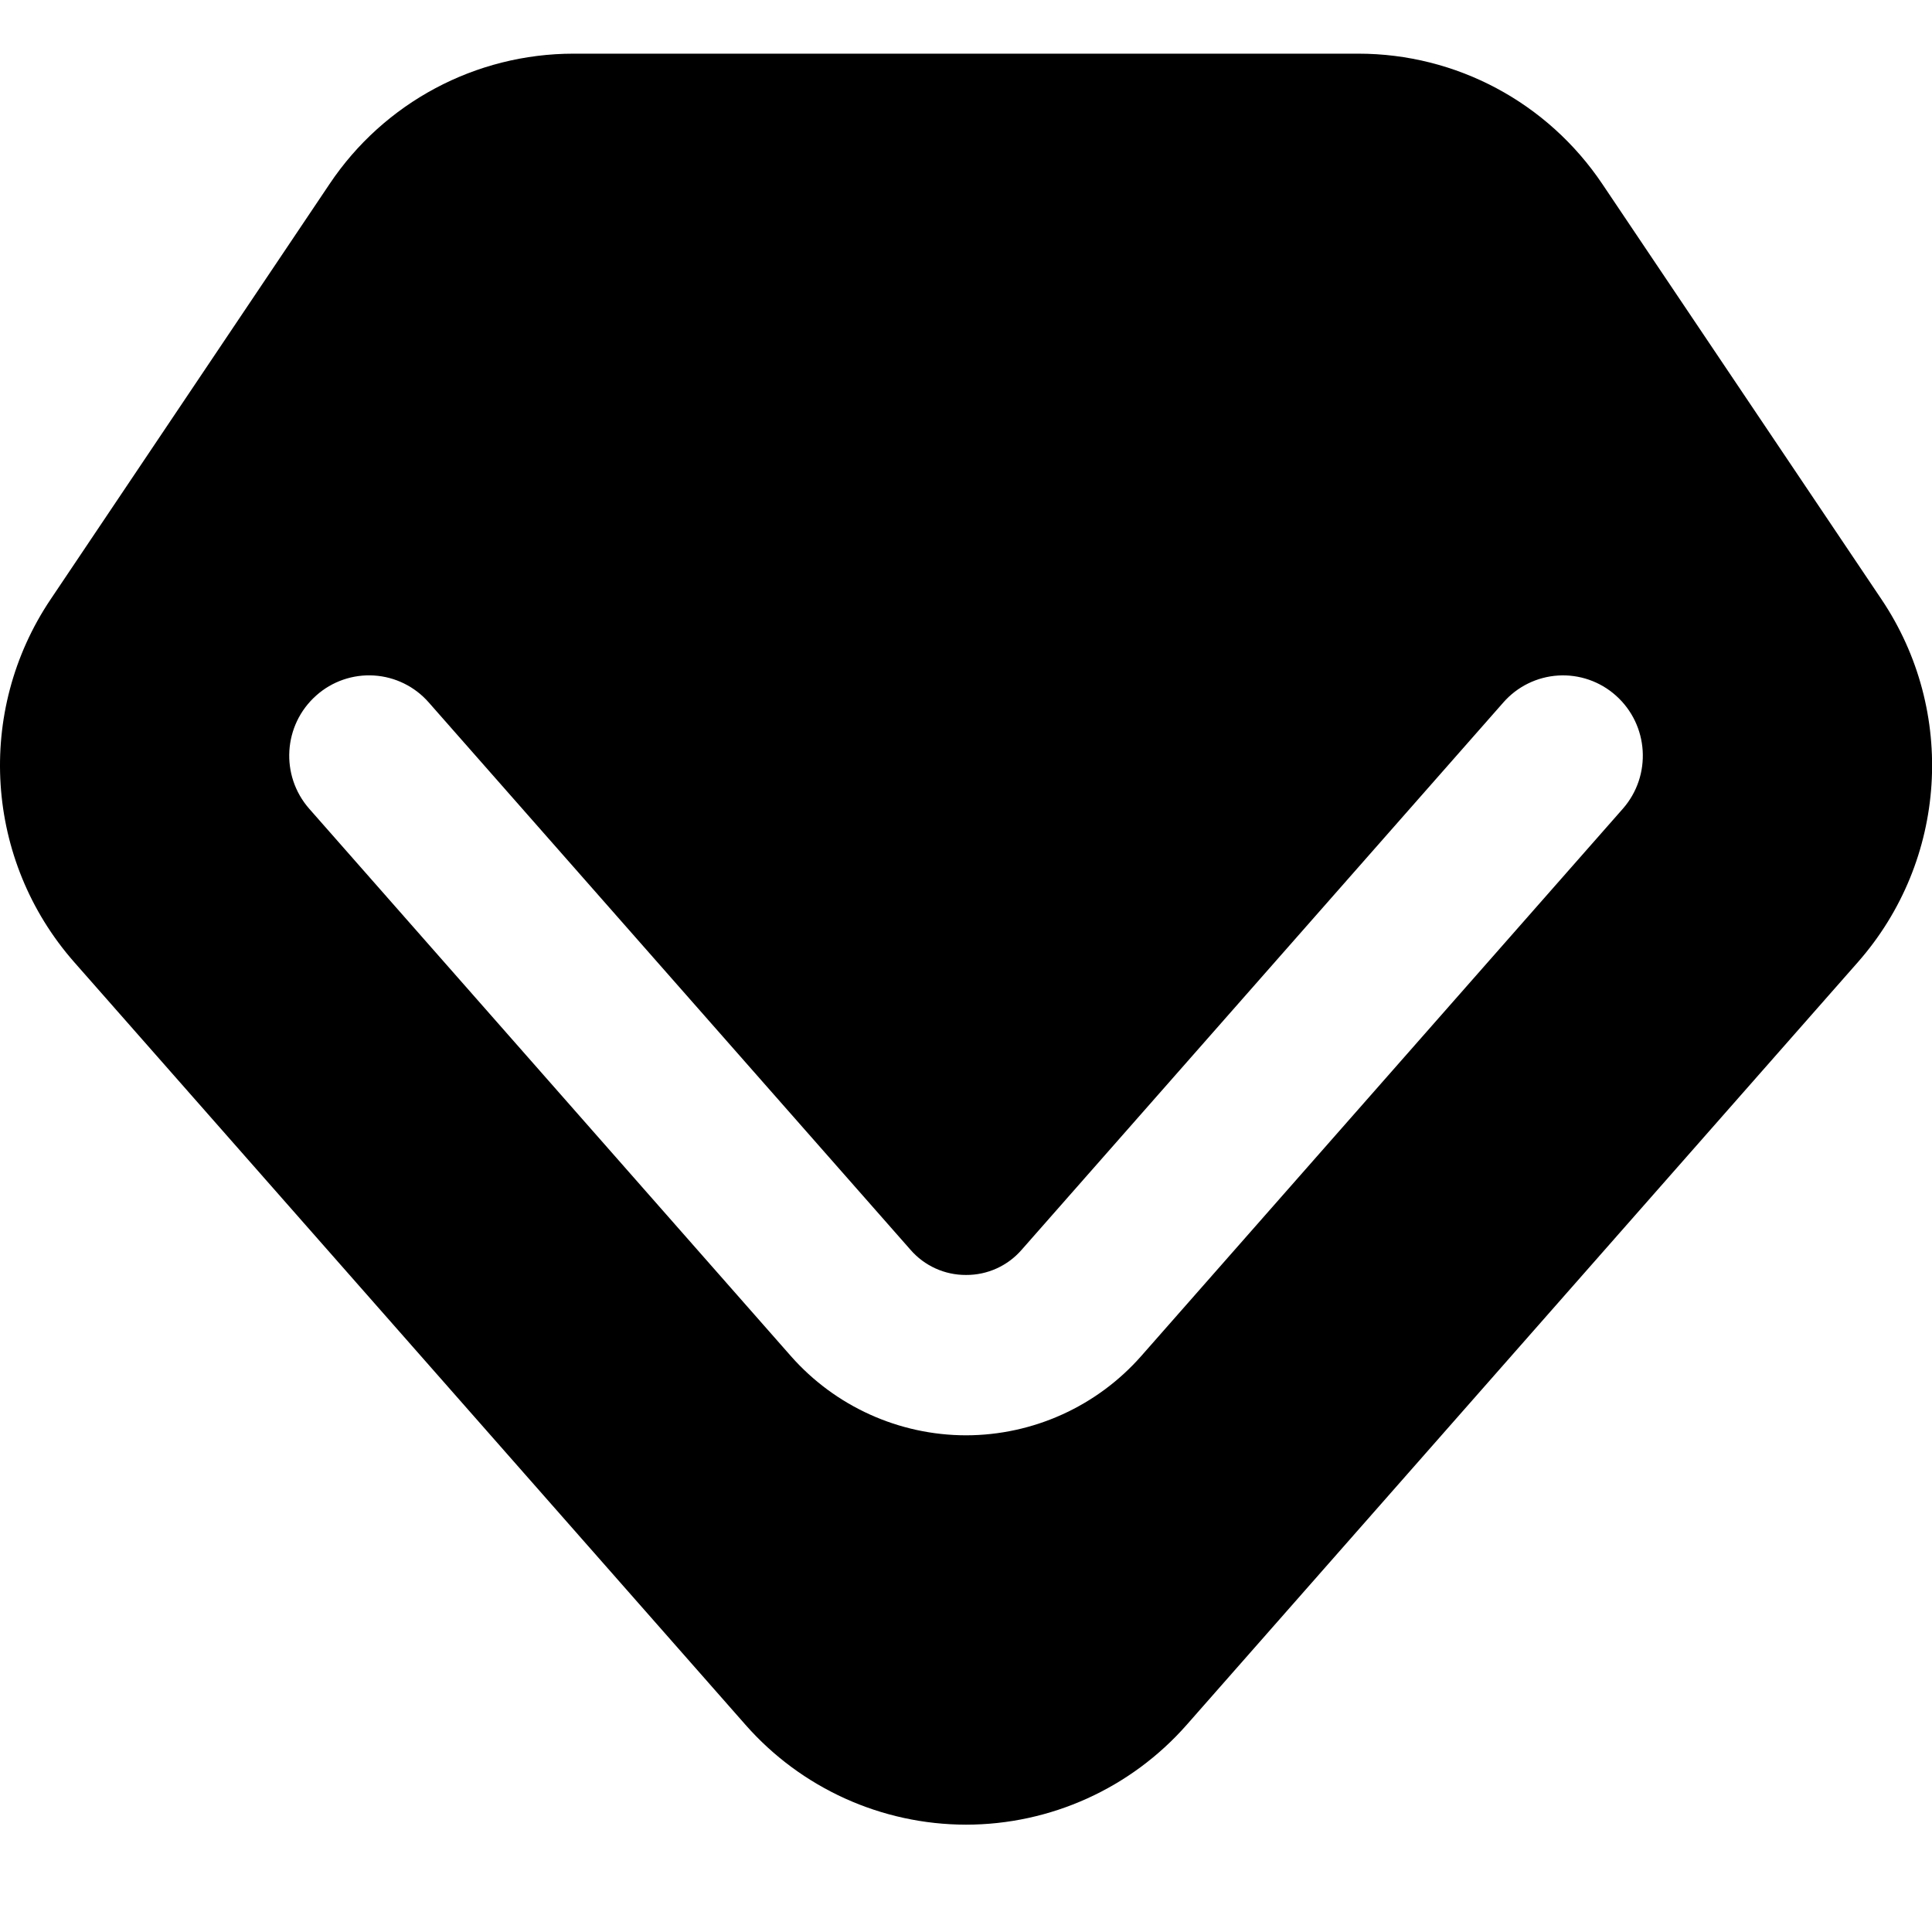
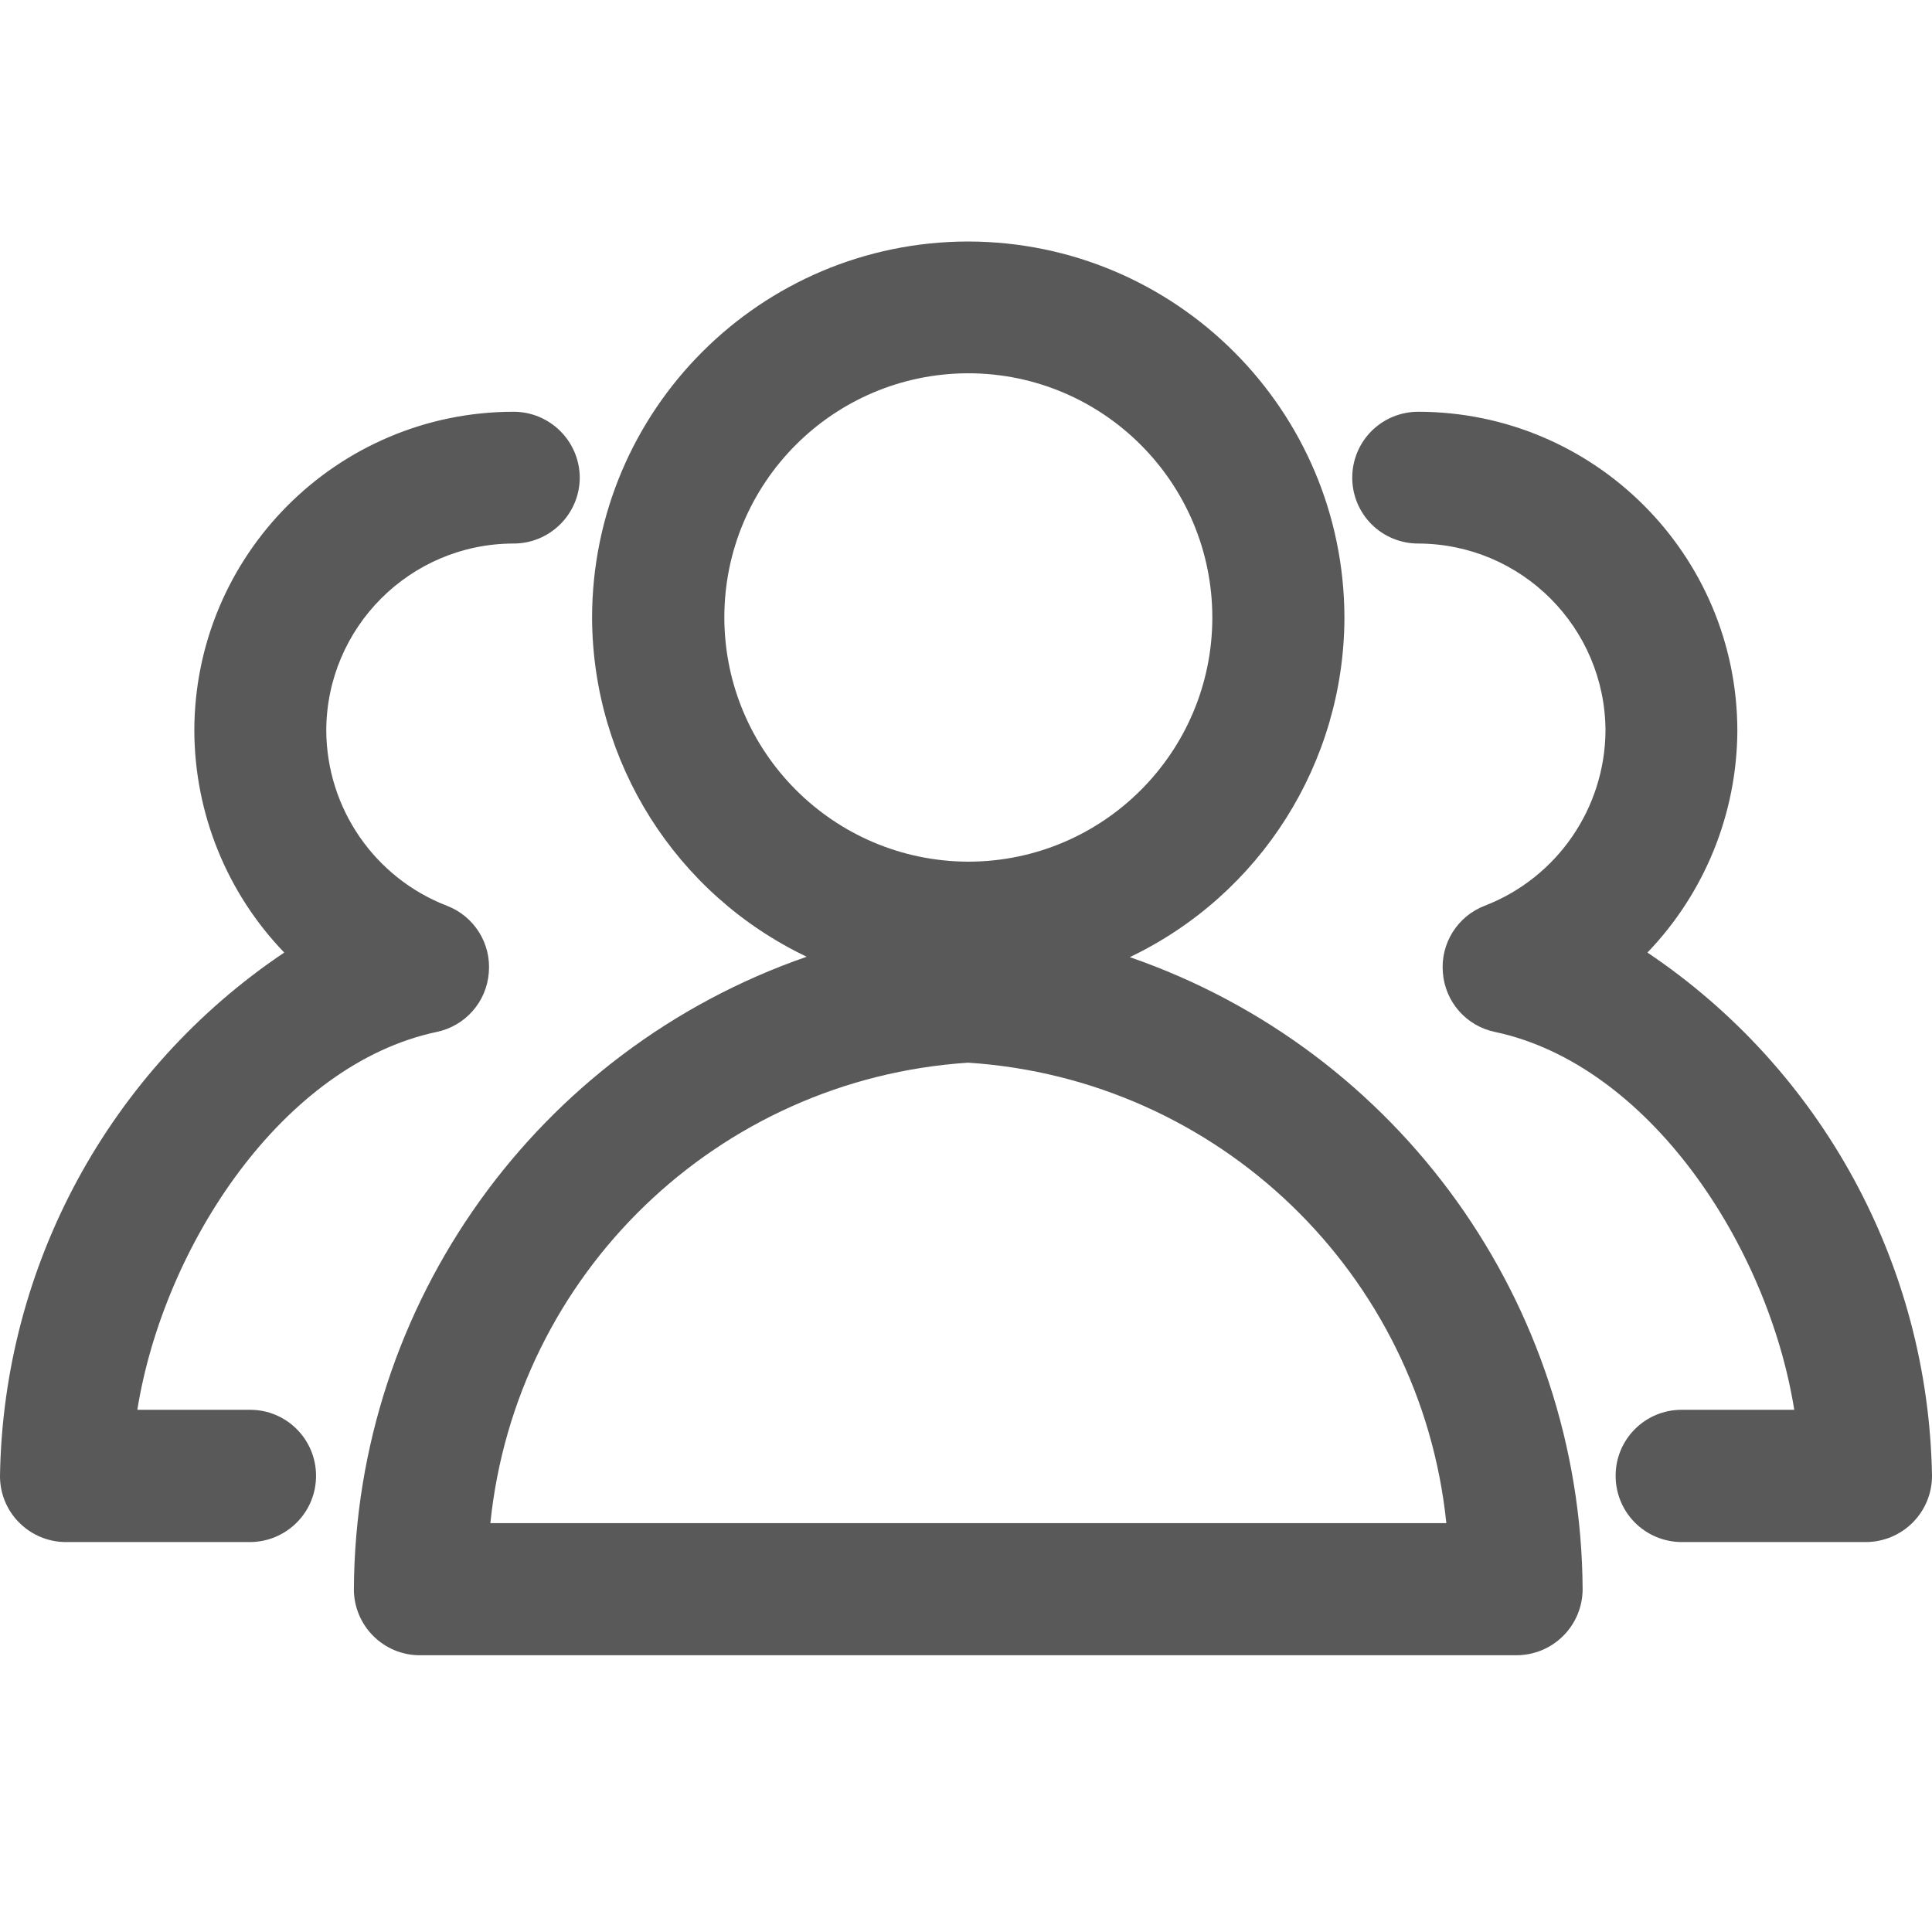
- <svg xmlns="http://www.w3.org/2000/svg" t="1628847799515" class="icon" viewBox="0 0 1024 1024" version="1.1" p-id="9888" width="200" height="200">
-   <defs>
-     <style type="text/css" />
-   </defs>
-   <path d="M512.028 967.111a155.876 155.876 0 0 1-116.907-52.935L39.224 509.838a157.867 157.867 0 0 1-12.402-192.171L174.648 97.564A155.62 155.62 0 0 1 303.985 28.444H719.956c51.911 0 100.267 25.828 129.337 69.12l147.94 220.103a157.867 157.867 0 0 1-12.402 192.171L628.963 914.204A155.876 155.876 0 0 1 512.028 967.111z m0-206.364a123.961 123.961 0 0 0 92.814-41.984l255.289-290.105a42.667 42.667 0 0 0-3.698-60.018 42.041 42.041 0 0 0-59.648 3.698l-255.289 290.076a38.684 38.684 0 0 1-29.468 13.34 38.684 38.684 0 0 1-29.468-13.369L227.27 372.338a42.041 42.041 0 0 0-59.676-3.698 42.667 42.667 0 0 0-3.669 60.046l255.289 290.105A123.961 123.961 0 0 0 512.028 760.747z" p-id="9889" />
+ <svg xmlns="http://www.w3.org/2000/svg" width="24px" height="24px" viewBox="0 0 24 24" version="1.1">
+   <g id="页面-1" stroke="none" stroke-width="1" fill="none" fill-rule="evenodd" opacity="0.65">
+     <g id="弹窗" transform="translate(-269, -843)" fill="#000000" fill-rule="nonzero">
+       <g id="Group-28" transform="translate(268, 843)">
+         <g id="会员管理-线性" transform="translate(1, 0)">
+           <rect id="矩形" opacity="0" x="0" y="0" width="24" height="24" />
+           <path d="M5.215,20.562 C4.763,20.562 4.397,20.195 4.396,19.743 C4.415,16.196 6.669,13.047 10.021,11.885 C8.397,11.11 7.361,9.473 7.355,7.674 C7.357,5.095 9.446,3.004 12.026,3 C14.606,3.004 16.697,5.094 16.701,7.674 C16.696,9.475 15.66,11.113 14.035,11.89 C17.386,13.049 19.641,16.197 19.66,19.743 C19.659,19.961 19.572,20.17 19.417,20.323 C19.263,20.477 19.054,20.562 18.836,20.562 L5.215,20.562 Z M6.091,18.921 L17.967,18.921 C17.648,15.82 15.137,13.403 12.026,13.201 C8.916,13.405 6.407,15.824 6.091,18.925 L6.091,18.921 Z M8.998,7.671 C9.001,9.343 10.355,10.698 12.027,10.704 C13.702,10.703 15.059,9.346 15.06,7.671 C15.059,5.996 13.702,4.638 12.027,4.637 C10.352,4.64 8.996,5.999 8.998,7.674 L8.998,7.671 Z M20.889,19.156 C20.671,19.155 20.462,19.068 20.308,18.913 C20.155,18.759 20.069,18.549 20.07,18.331 C20.07,17.879 20.437,17.513 20.889,17.513 L22.289,17.513 C21.961,15.466 20.479,13.223 18.57,12.819 C18.215,12.745 17.952,12.446 17.924,12.084 C17.892,11.721 18.105,11.381 18.445,11.251 C19.343,10.903 19.937,10.041 19.944,9.078 C19.94,7.795 18.901,6.755 17.617,6.752 C17.4,6.752 17.192,6.666 17.038,6.513 C16.884,6.359 16.798,6.151 16.798,5.934 C16.798,5.716 16.884,5.508 17.038,5.354 C17.192,5.201 17.4,5.115 17.617,5.115 C19.806,5.117 21.58,6.89 21.582,9.078 C21.577,10.106 21.177,11.092 20.465,11.833 C22.635,13.29 23.955,15.717 24,18.331 C24.001,18.55 23.914,18.76 23.759,18.915 C23.605,19.069 23.395,19.156 23.176,19.156 L20.889,19.156 Z M0.819,19.156 C0.601,19.156 0.392,19.069 0.238,18.914 C0.084,18.76 -0.002,18.55 2.55853834e-05,18.331 C0.042,15.718 1.361,13.29 3.531,11.833 C2.818,11.093 2.418,10.106 2.414,9.078 C2.416,6.89 4.19,5.117 6.378,5.115 C6.831,5.114 7.2,5.48 7.202,5.934 C7.2,6.387 6.831,6.753 6.378,6.752 C5.094,6.754 4.055,7.795 4.053,9.078 C4.059,10.041 4.652,10.903 5.55,11.251 C5.891,11.381 6.104,11.721 6.072,12.084 C6.044,12.446 5.78,12.745 5.425,12.819 C3.518,13.223 2.035,15.466 1.706,17.513 L3.107,17.513 C3.559,17.513 3.925,17.879 3.926,18.331 C3.927,18.549 3.841,18.759 3.687,18.913 C3.533,19.068 3.325,19.155 3.107,19.156 L0.819,19.156 Z" id="形状" />
+         </g>
+       </g>
+     </g>
+   </g>
</svg>
